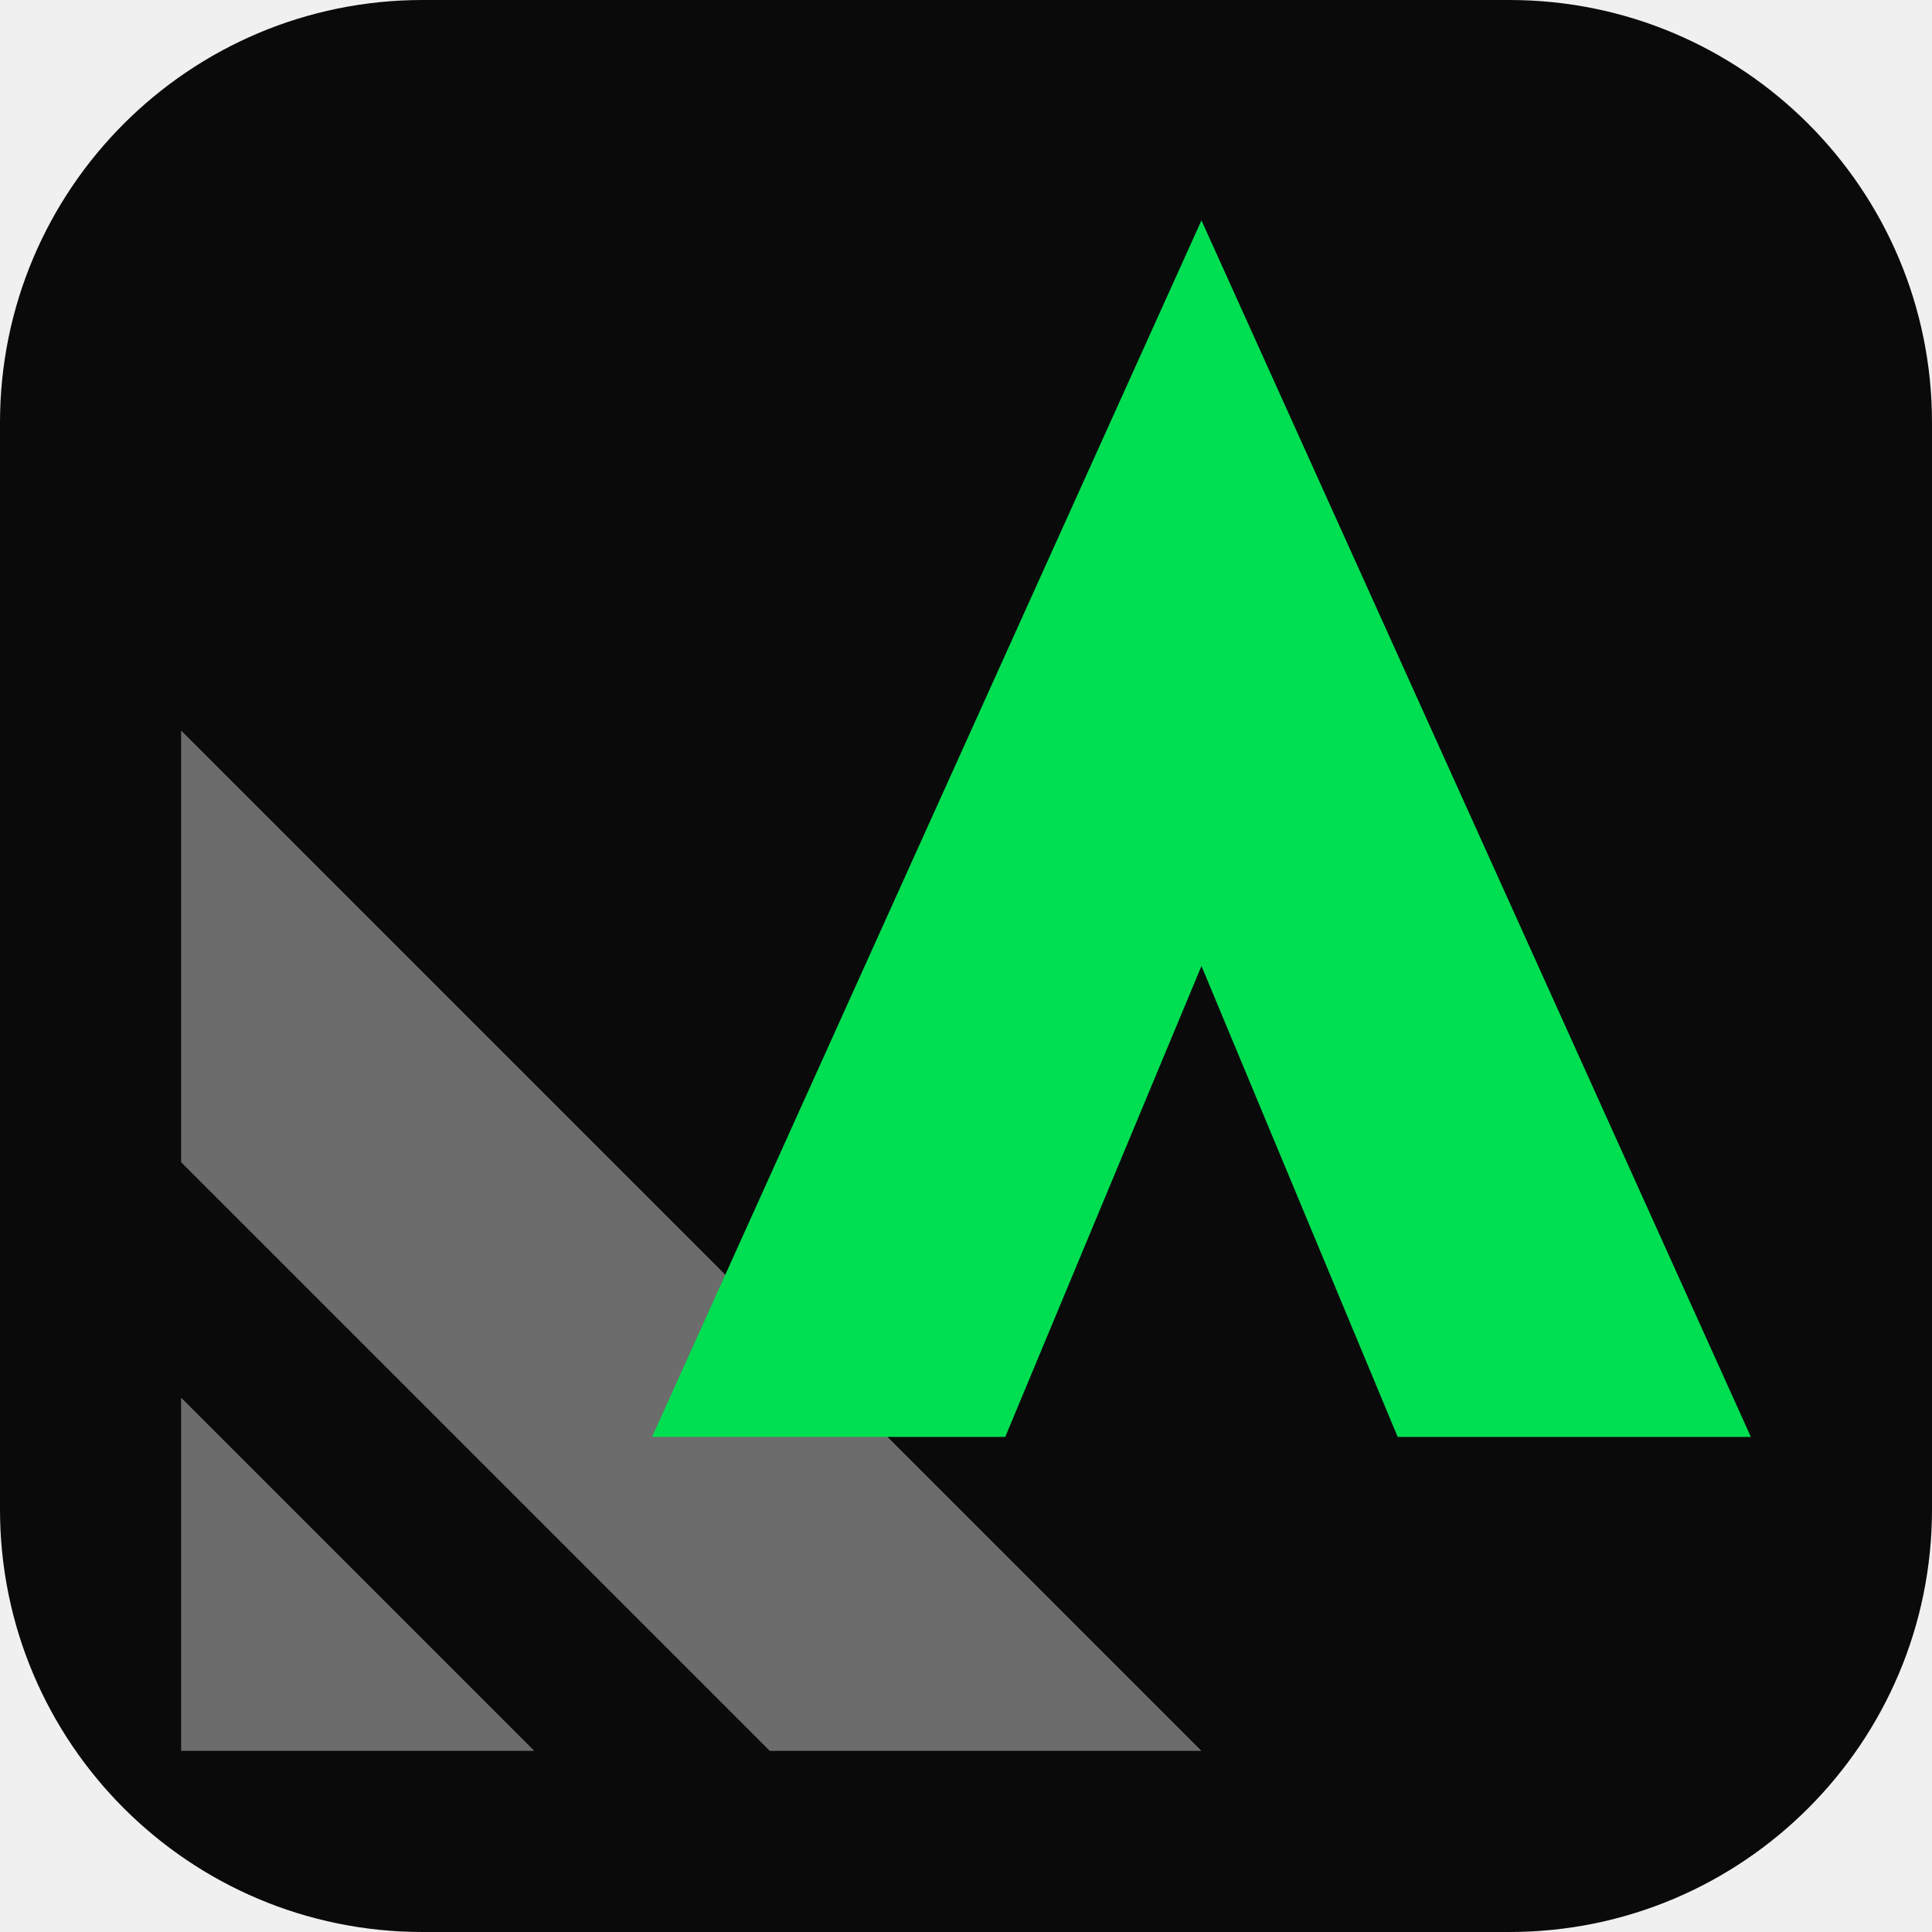
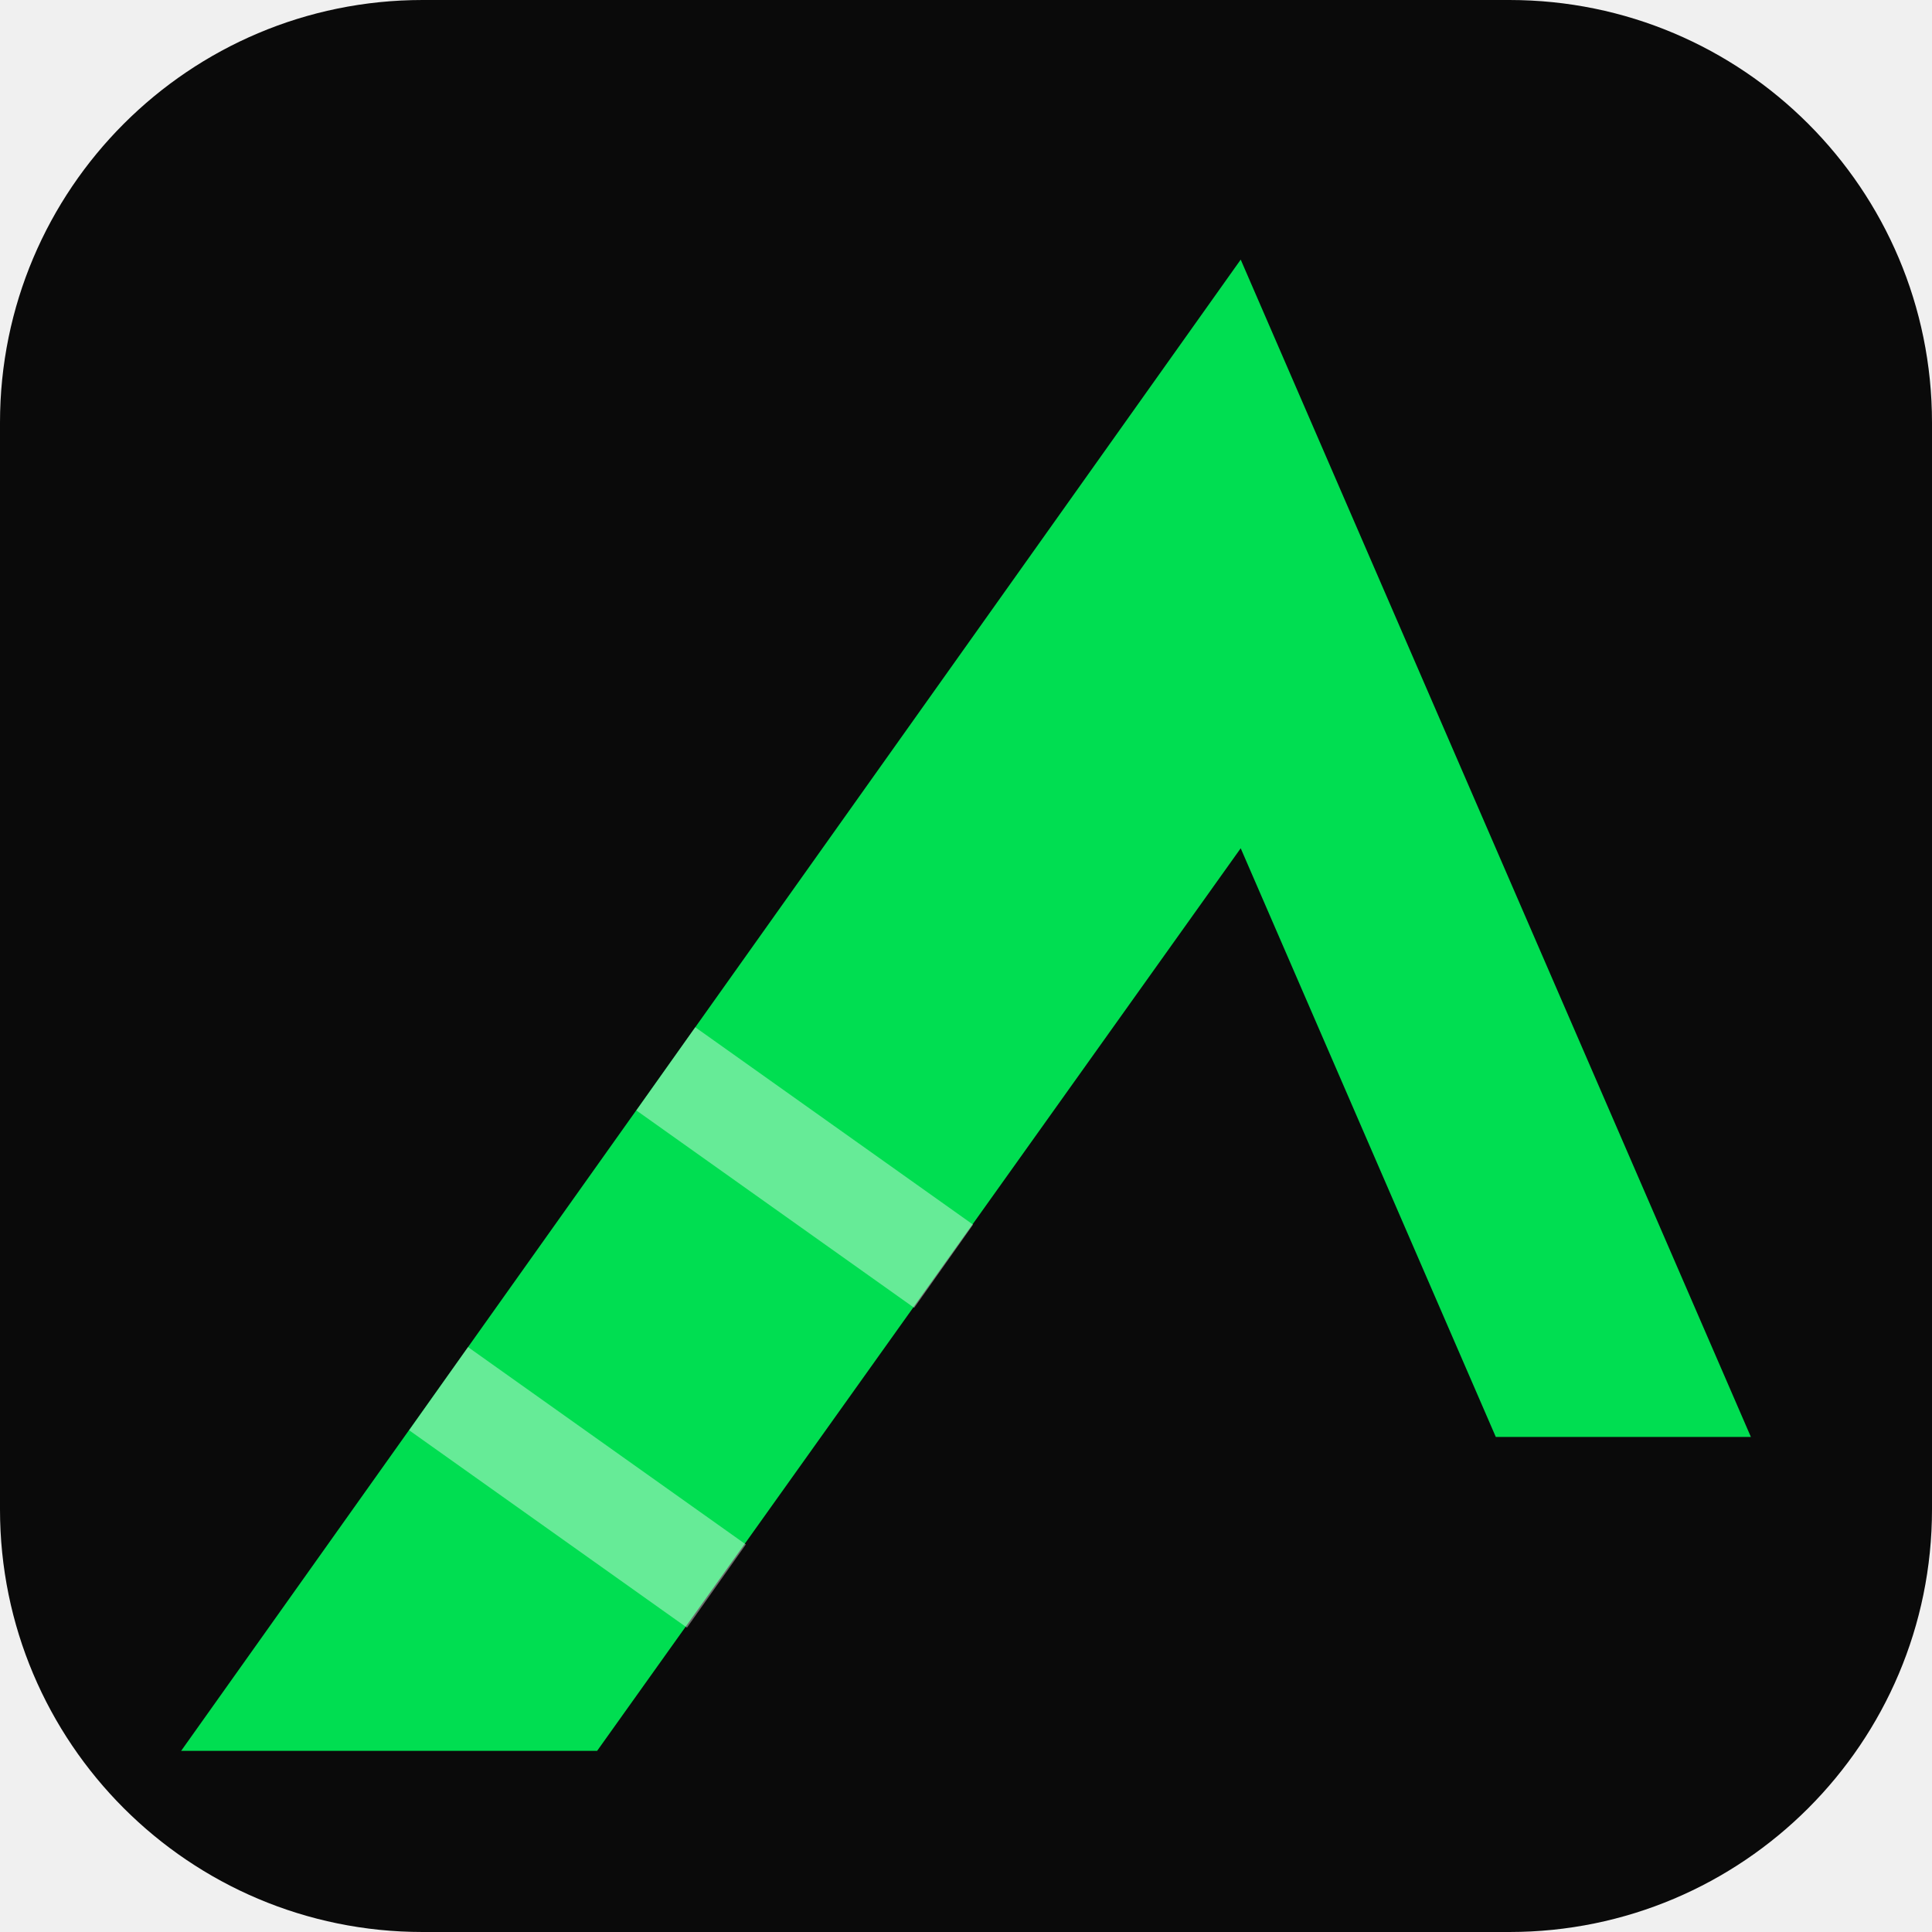
<svg xmlns="http://www.w3.org/2000/svg" width="64" height="64" viewBox="0 0 64 64" fill="none">
  <rect width="64" height="64" rx="14" fill="#0A0A0A" />
  <g transform="translate(6,6) scale(1.3)">
-     <path opacity="0.4" d="M0 14L26 40L15 40L0 25Z" fill="#FFFFFF" />
-     <path opacity="0.4" d="M0 31L9 40L0 40Z" fill="#FFFFFF" />
-     <path d="M26 1L40 32L31 32L26 20L21 32L12 32Z" fill="#00DE51" />
+     <path d="M27 2L40 32L33.5 32L27 17L10.6 40L0 40Z" fill="#00DE51" />
+     <path opacity="0.4" d="M13.1 21.56L20.18 26.59L18.68 28.71L11.6 23.68Z" fill="white" />
+     <path opacity="0.4" d="M7.31 29.71L14.39 34.74L12.89 36.86L5.81 31.83Z" fill="white" />
  </g>
</svg>
